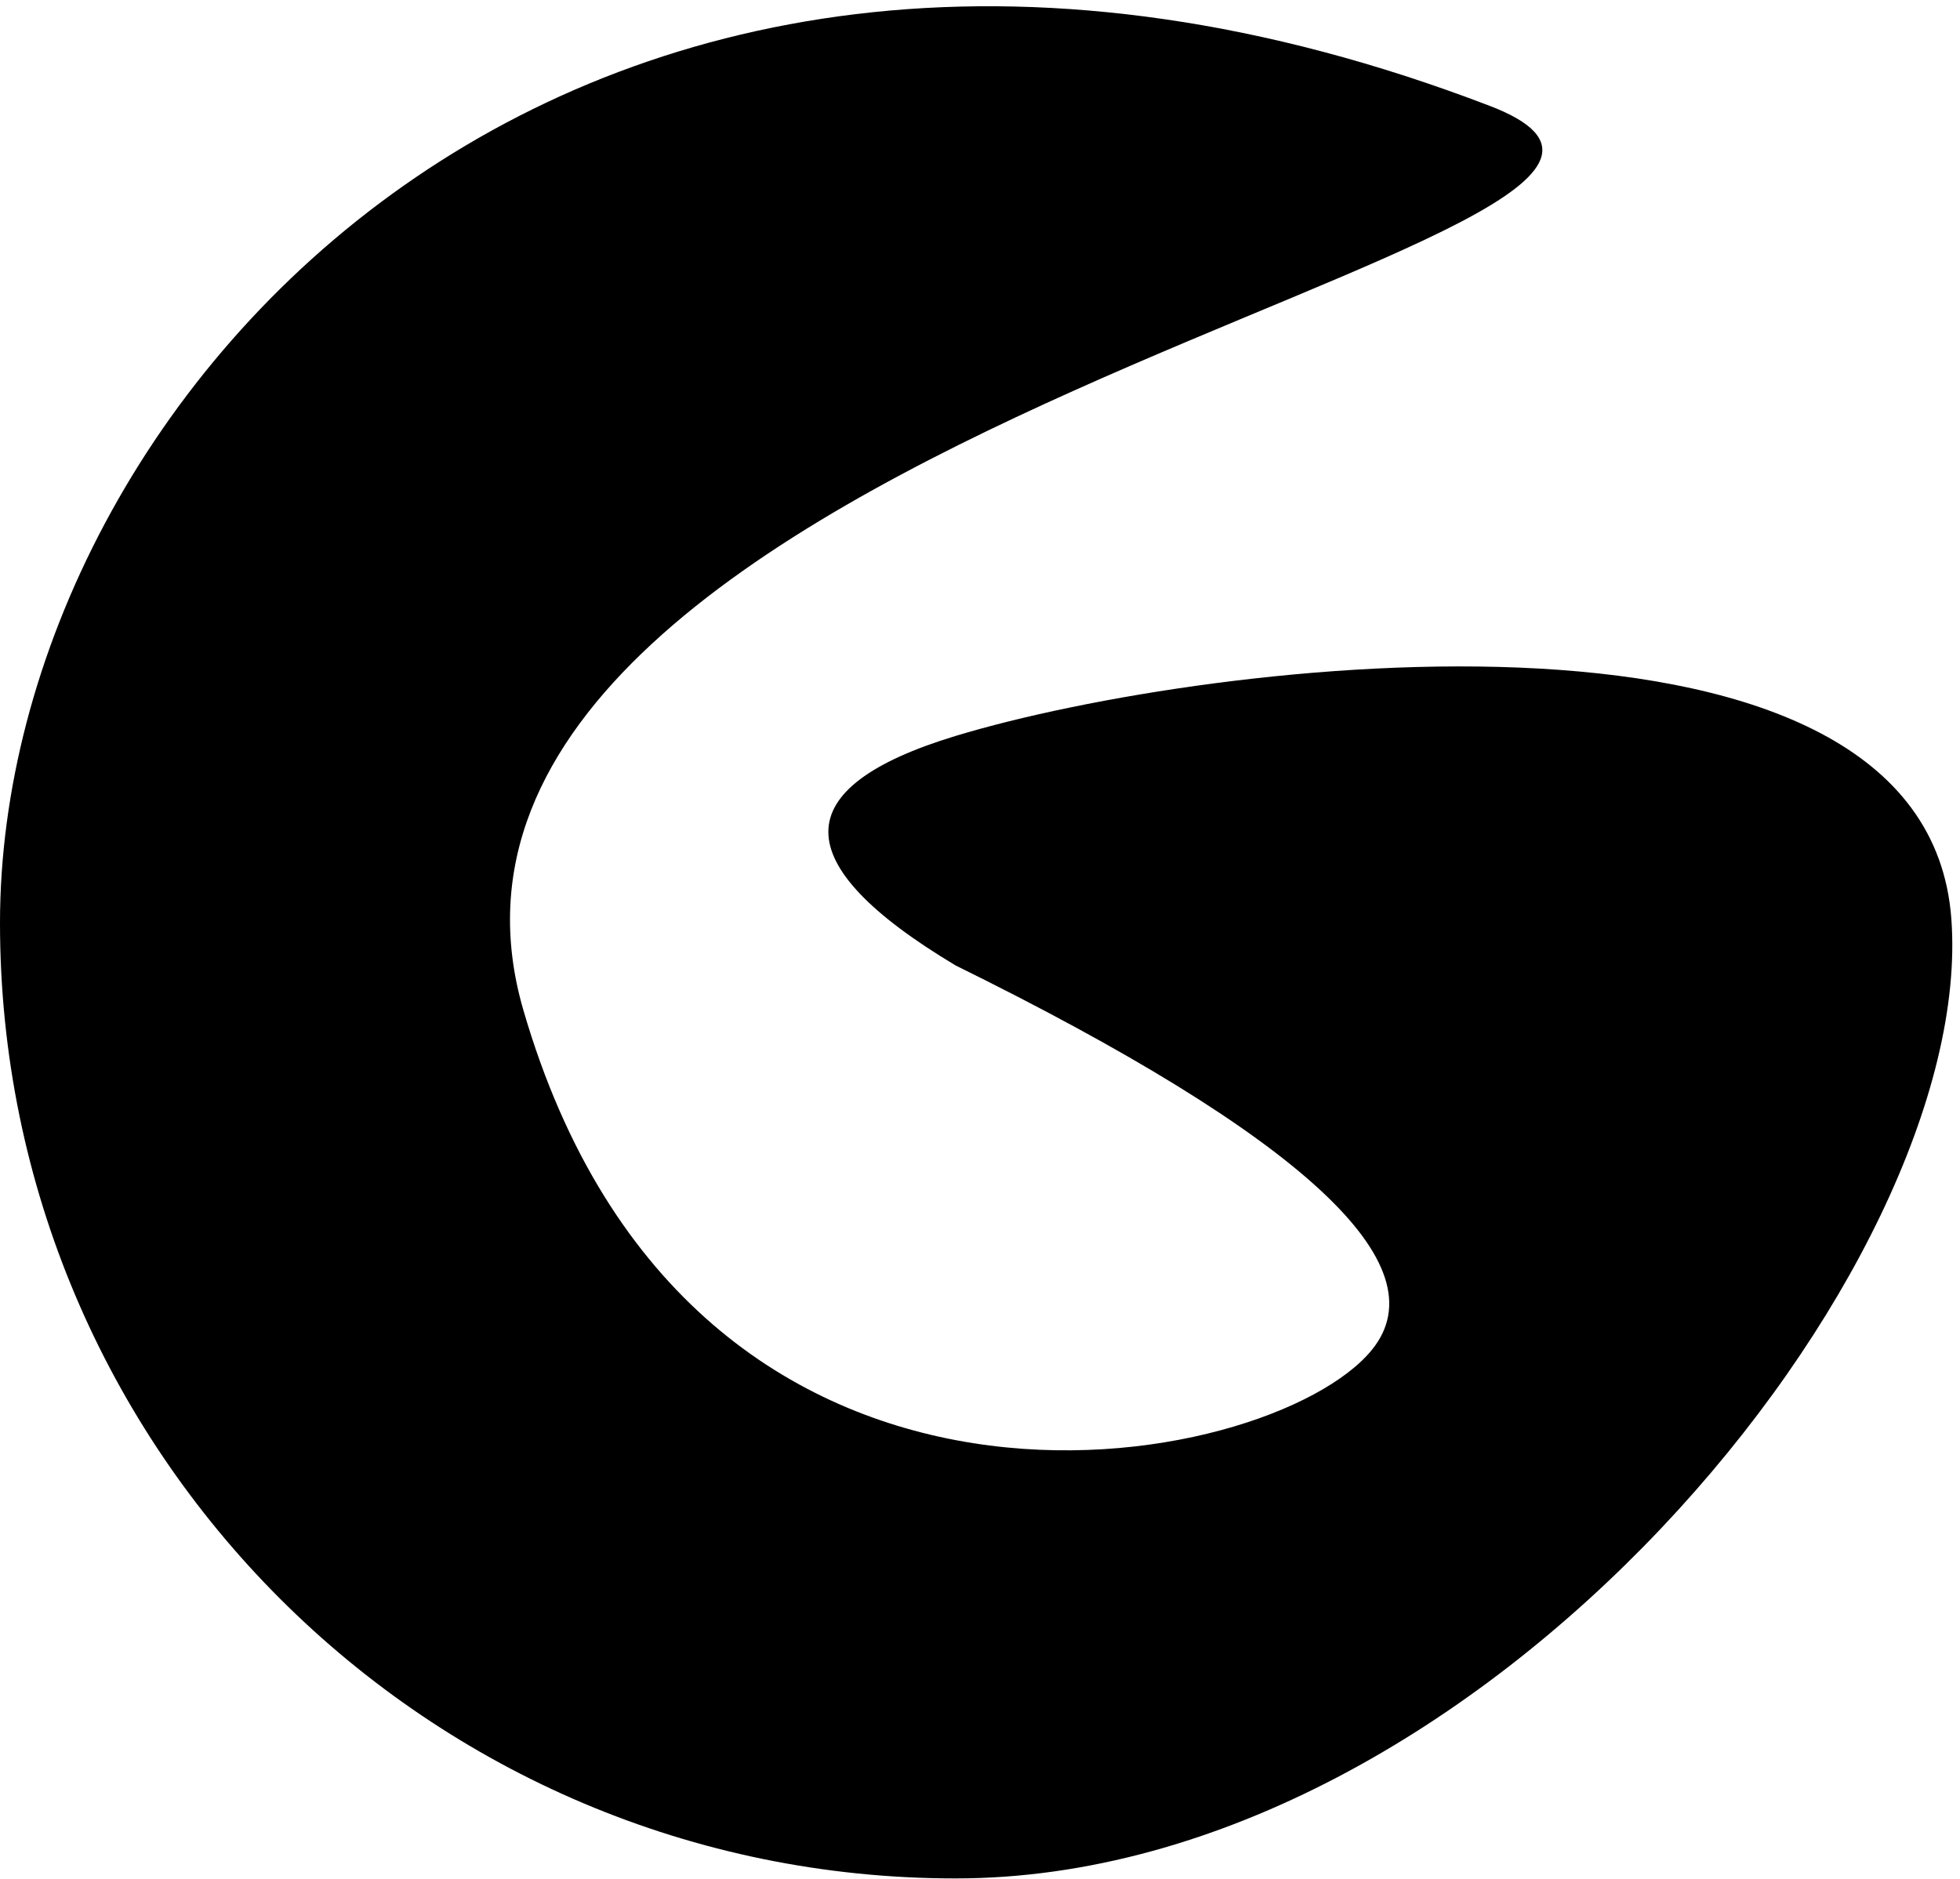
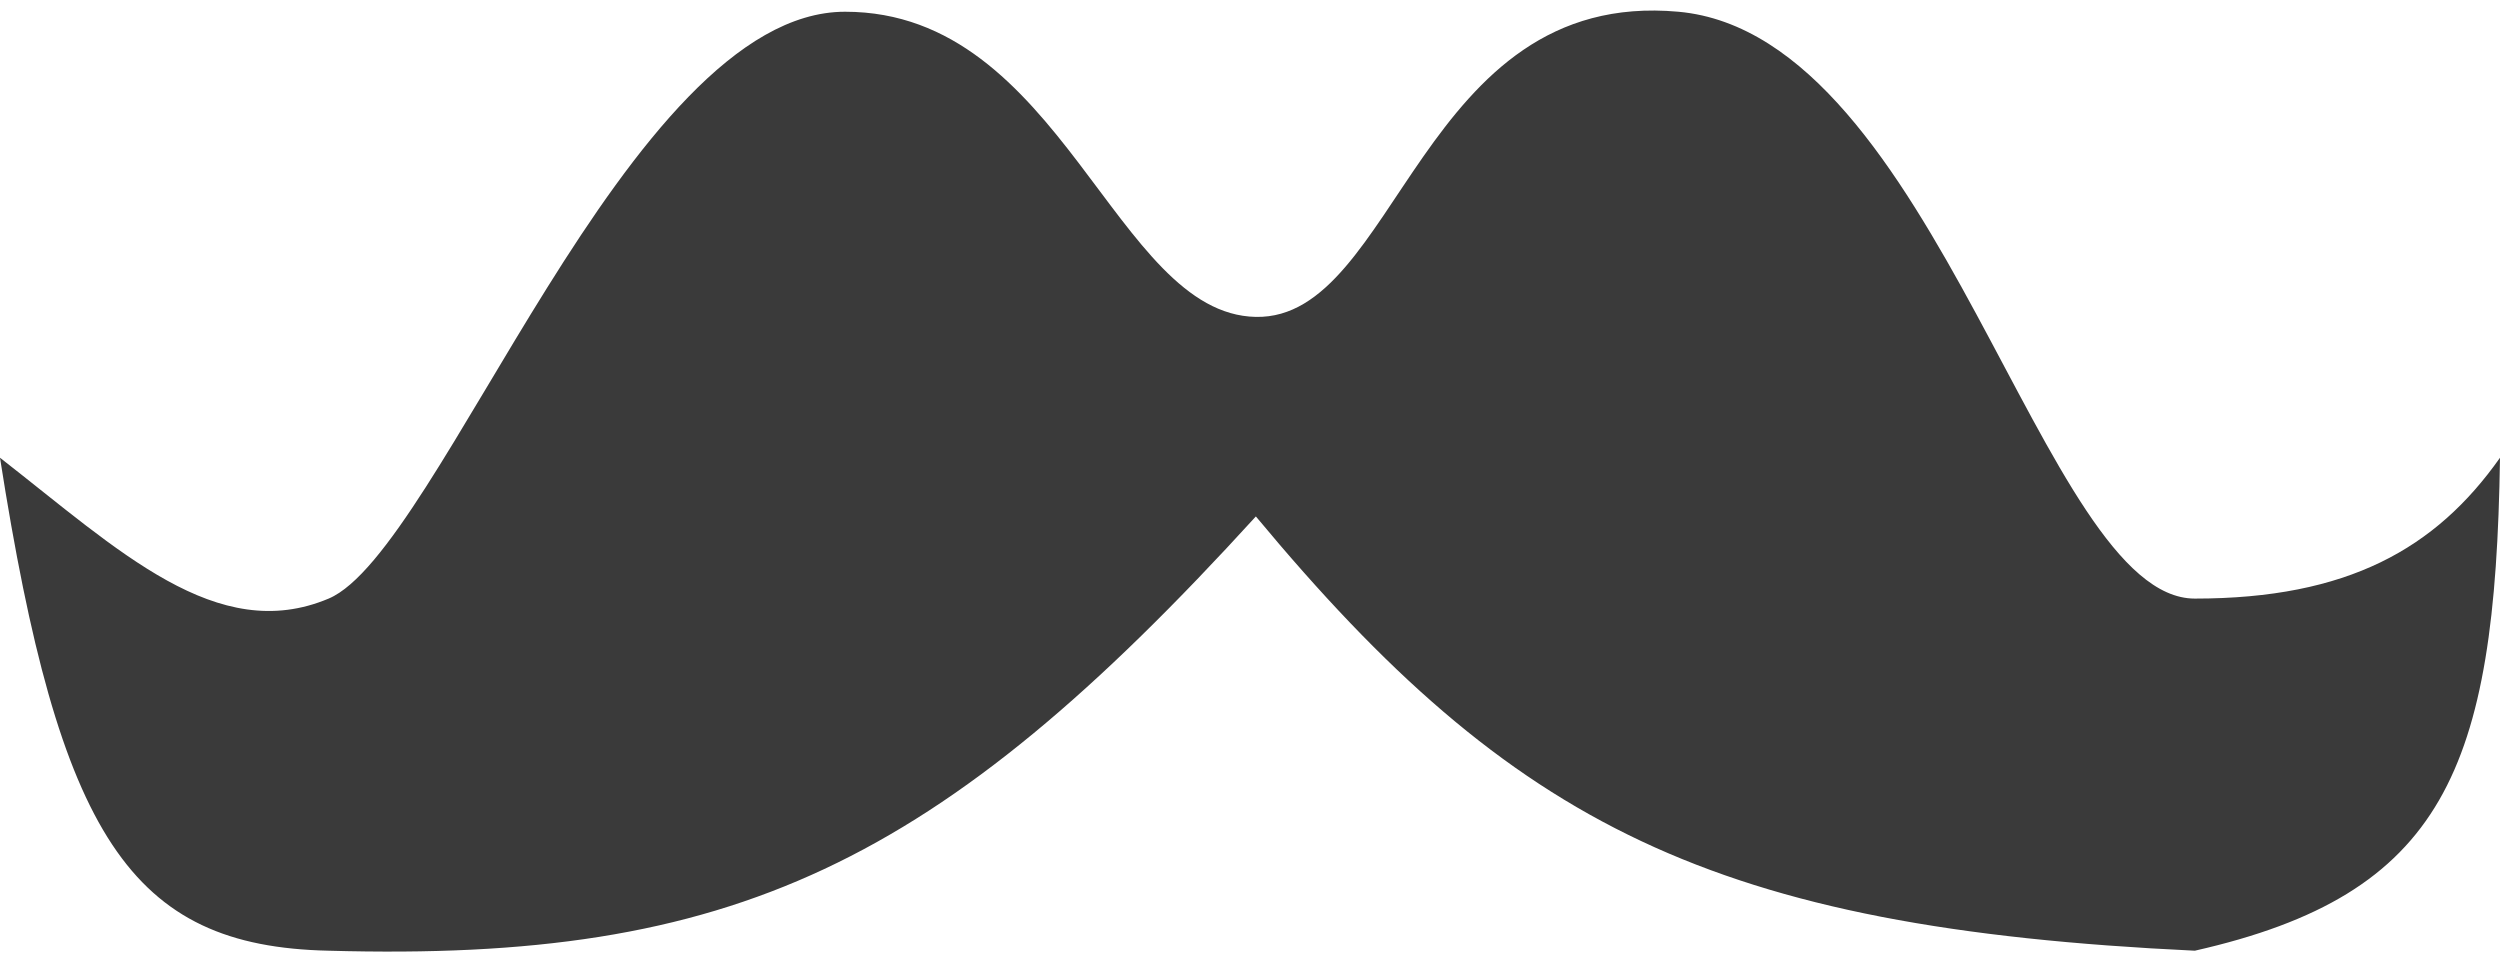
- <svg xmlns="http://www.w3.org/2000/svg" viewBox="0 0 241 231" version="1.1">
-   <g id="Page-1" stroke="none" stroke-width="1" fill="none" fill-rule="evenodd">
-     <g id="Artboard-Copy" transform="translate(-130, -137)" fill="#000000" fill-rule="nonzero">
-       <path d="M130,250.5 C130,315.393 182.607,368 247.5,368 C312.393,368 373.072,292.59 369.937,250 C366.802,207.41 278.793,218.008 247.5,227.502 C226.638,233.831 226.638,243.239 247.5,255.726 C290.13,276.728 307.197,292.479 298.702,302.98 C286.343,318.256 214.994,332.268 194.349,261.204 C173.705,190.14 355.683,166.315 313.189,150.024 C201.277,107.12 130,185.607 130,250.5 Z" id="Oval" />
-     </g>
-   </g>
+ <svg xmlns="http://www.w3.org/2000/svg" fill="none" viewBox="0 0 213 82">
+   <path fill="#3A3A3A" d="M107 27C94.955 26.766 90.5 1 72 1S37.5 47 28 51 10.134 46.9 0 39c5.047 32.231 11.096 41.638 28 42 34.432.976 51.85-7.199 79-37 21.931 26.39 38.999 35.06 80 37 21.205-4.807 25.605-15.36 26-42-5.471 7.758-13 12-26 12S165 3 143 1s-23.955 26.234-36 26z" />
</svg>
